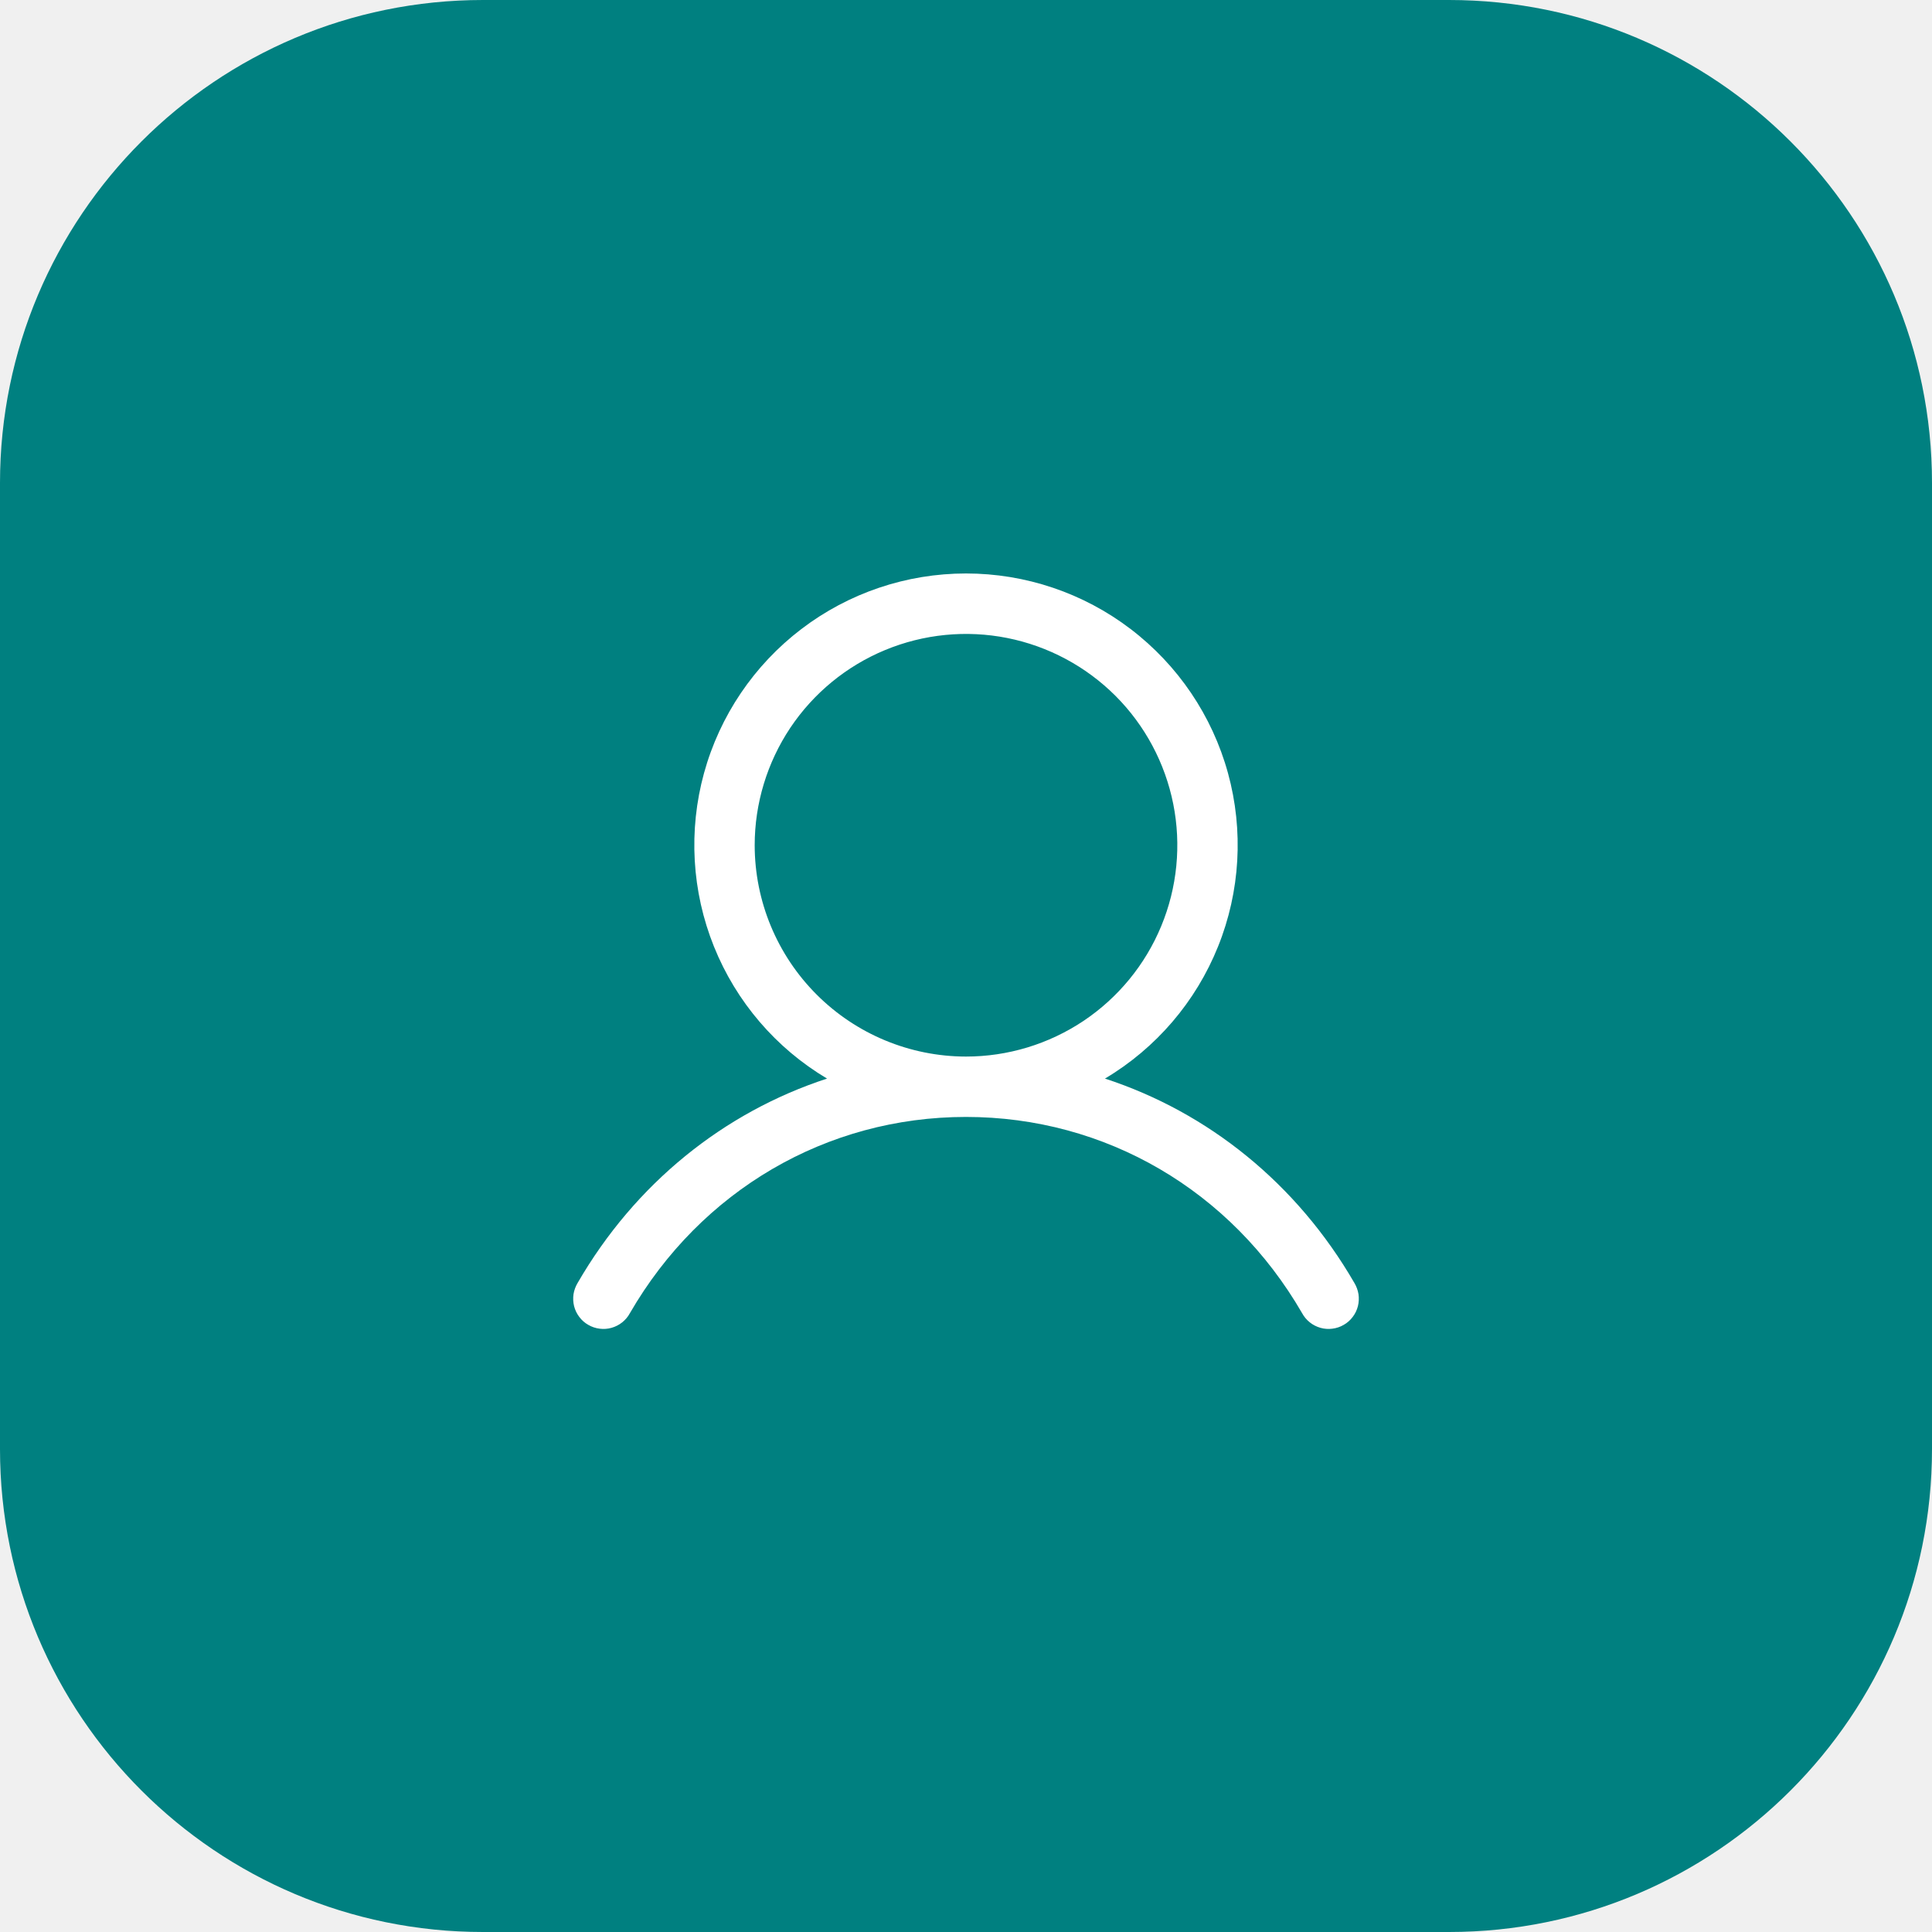
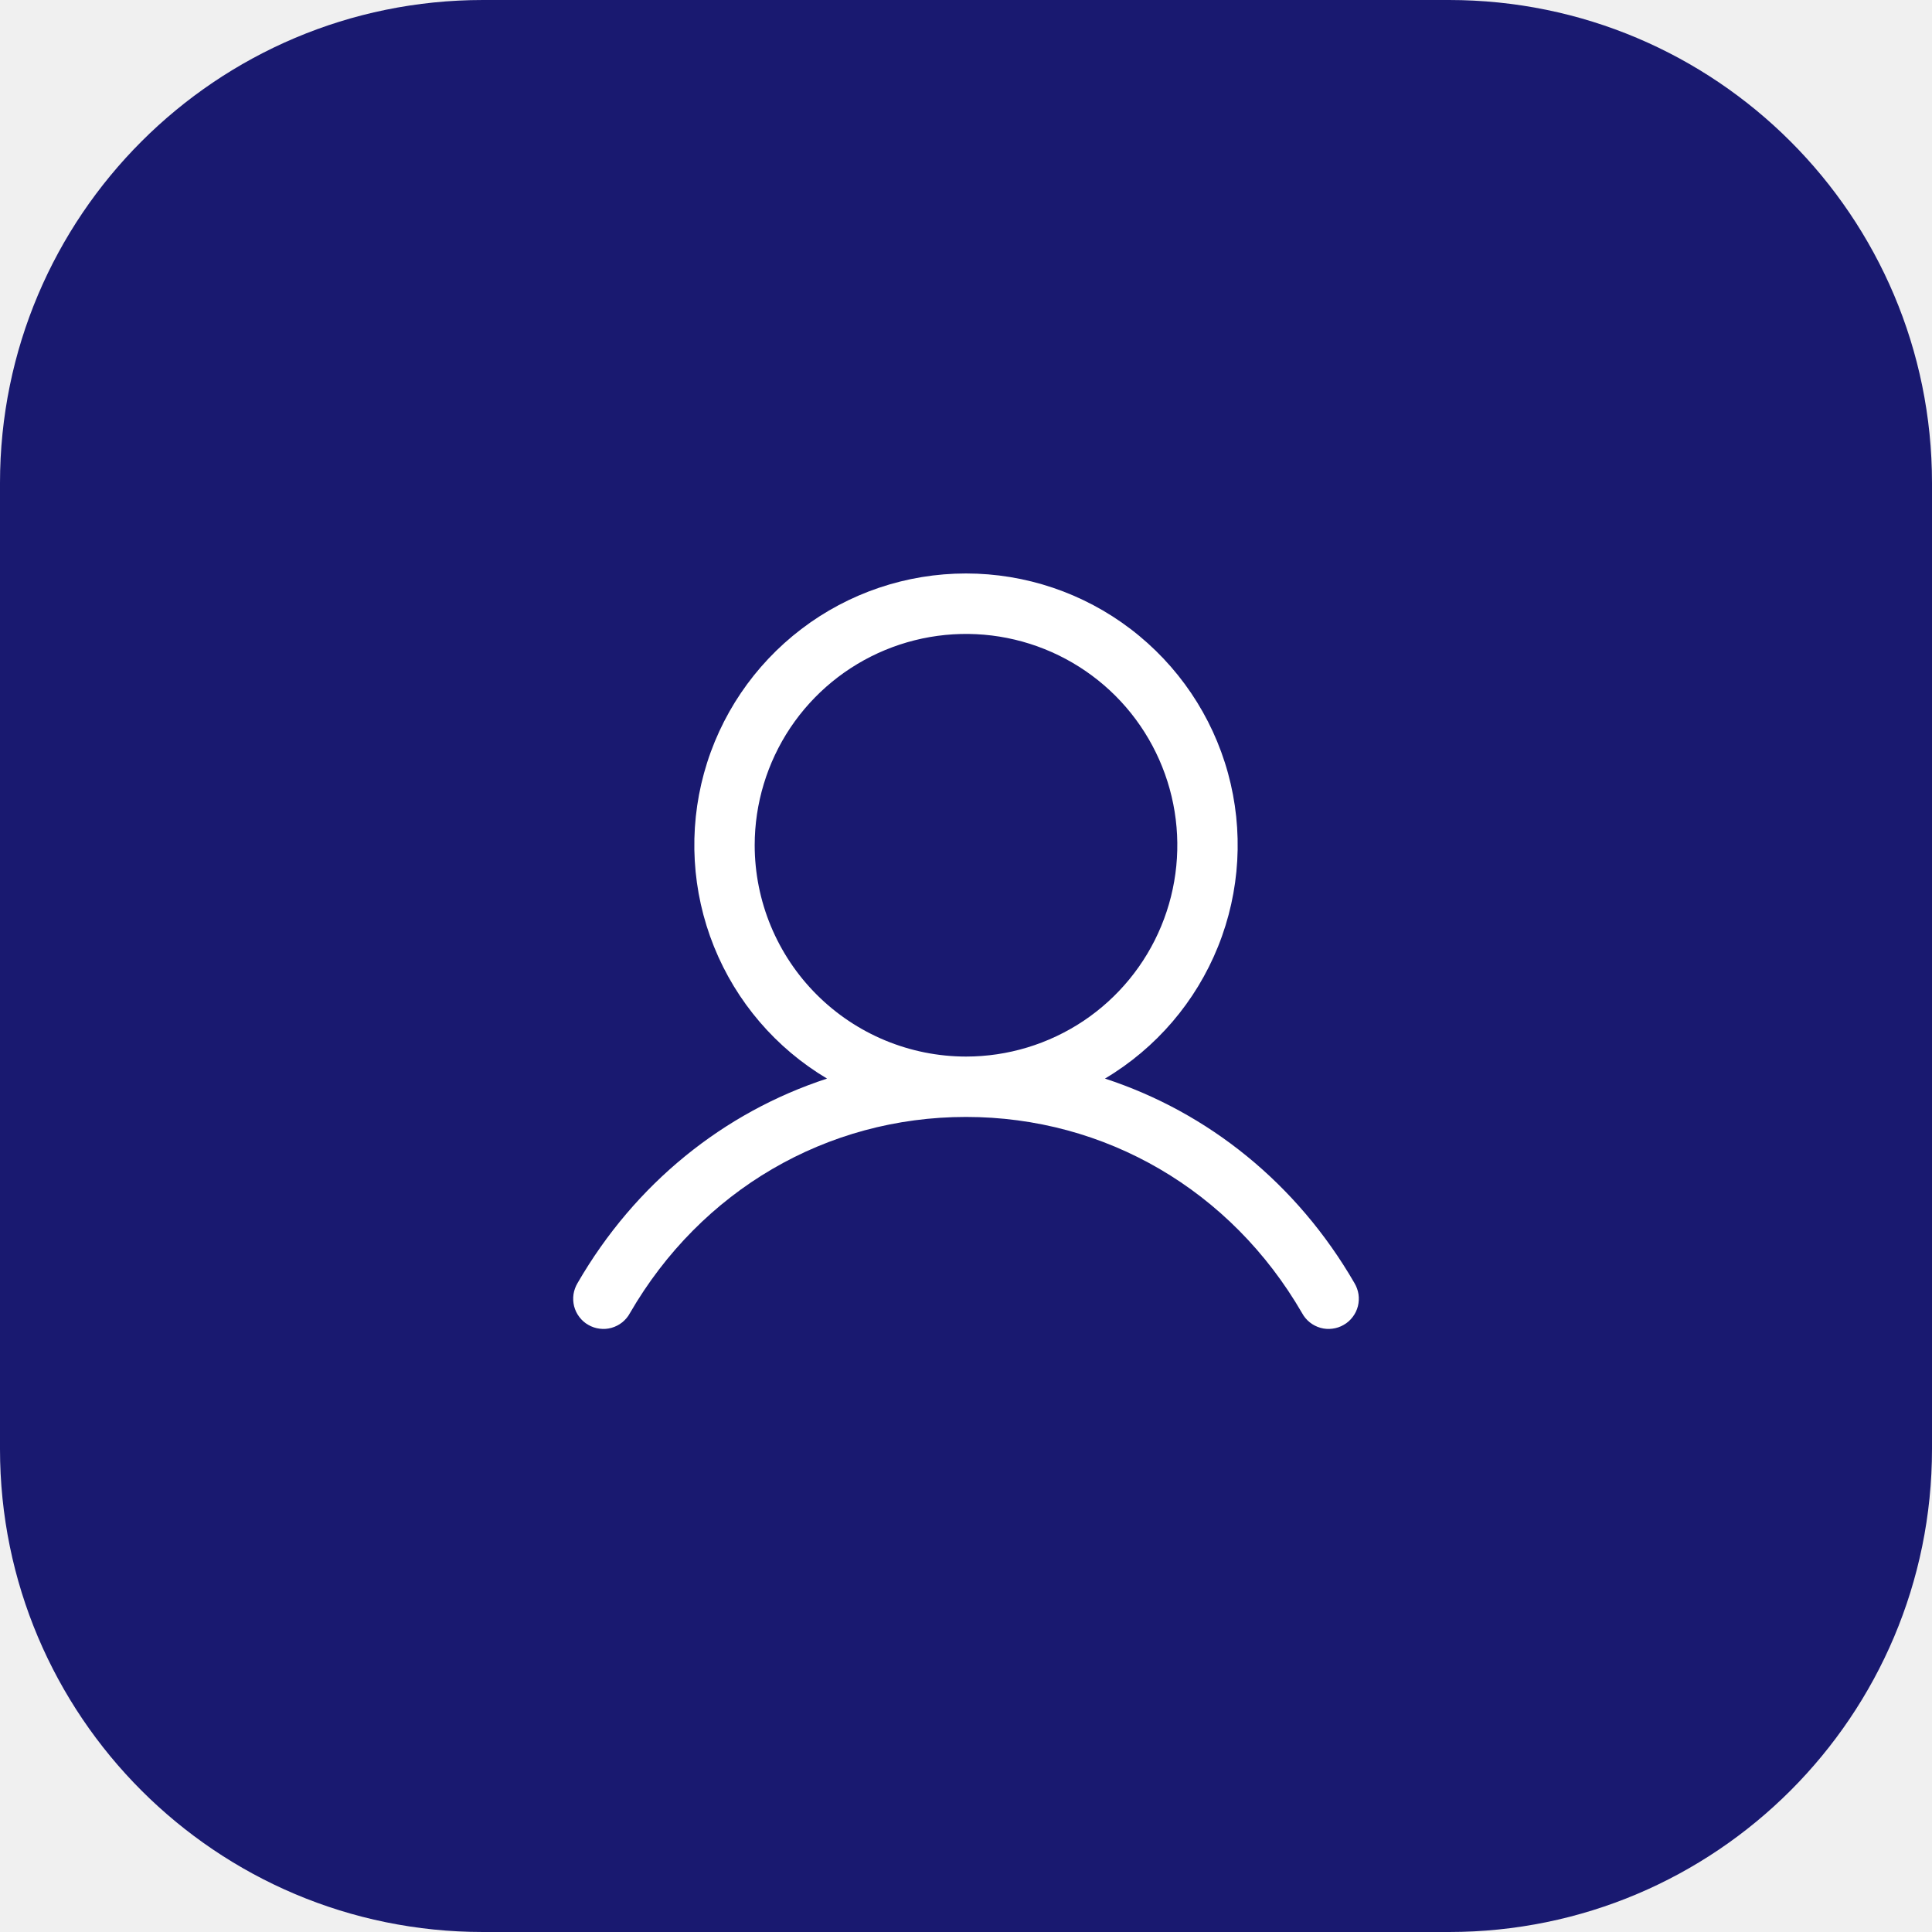
<svg xmlns="http://www.w3.org/2000/svg" width="40" height="40" viewBox="0 0 40 40" fill="none">
-   <rect width="40" height="40" rx="10" fill="#008080" />
+   <rect width="40" height="40" rx="10" fill="#191970" />
  <path d="M28.041 26.562C26.851 24.506 25.017 23.03 22.877 22.331C23.936 21.701 24.758 20.741 25.218 19.598C25.678 18.456 25.75 17.193 25.424 16.006C25.097 14.818 24.389 13.771 23.409 13.024C22.43 12.277 21.232 11.873 20 11.873C18.768 11.873 17.57 12.277 16.591 13.024C15.611 13.771 14.903 14.818 14.576 16.006C14.25 17.193 14.322 18.456 14.782 19.598C15.242 20.741 16.064 21.701 17.123 22.331C14.983 23.03 13.149 24.505 11.959 26.562C11.916 26.634 11.887 26.713 11.874 26.795C11.862 26.878 11.866 26.962 11.886 27.043C11.907 27.124 11.943 27.2 11.994 27.266C12.044 27.333 12.107 27.389 12.18 27.43C12.252 27.472 12.332 27.499 12.415 27.509C12.497 27.52 12.581 27.514 12.662 27.491C12.742 27.468 12.817 27.43 12.882 27.378C12.947 27.326 13.002 27.261 13.041 27.188C14.513 24.644 17.115 23.125 20 23.125C22.885 23.125 25.487 24.644 26.959 27.188C26.998 27.261 27.053 27.326 27.118 27.378C27.183 27.43 27.258 27.468 27.338 27.491C27.419 27.514 27.503 27.52 27.585 27.509C27.668 27.499 27.748 27.472 27.82 27.43C27.893 27.389 27.956 27.333 28.006 27.266C28.057 27.2 28.093 27.124 28.114 27.043C28.134 26.962 28.138 26.878 28.126 26.795C28.113 26.713 28.084 26.634 28.041 26.562ZM15.625 17.5C15.625 16.635 15.882 15.789 16.362 15.069C16.843 14.35 17.526 13.789 18.326 13.458C19.125 13.127 20.005 13.04 20.854 13.209C21.702 13.378 22.482 13.795 23.094 14.406C23.706 15.018 24.122 15.798 24.291 16.646C24.46 17.495 24.373 18.375 24.042 19.174C23.711 19.974 23.15 20.657 22.431 21.138C21.711 21.618 20.865 21.875 20 21.875C18.84 21.874 17.728 21.412 16.908 20.592C16.088 19.772 15.626 18.66 15.625 17.5Z" fill="white" />
</svg>
